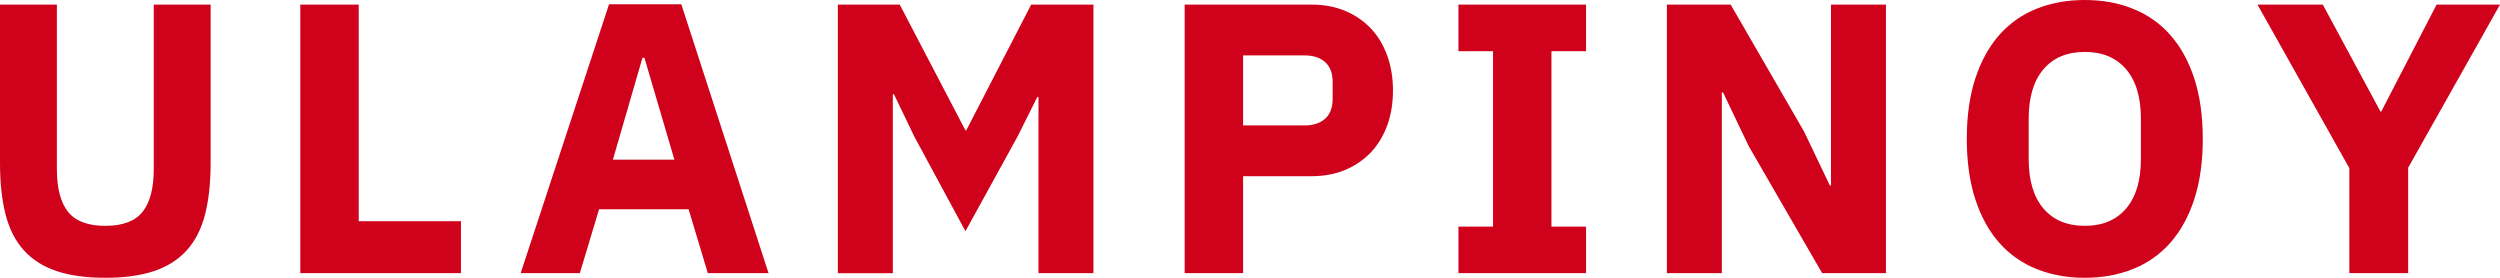
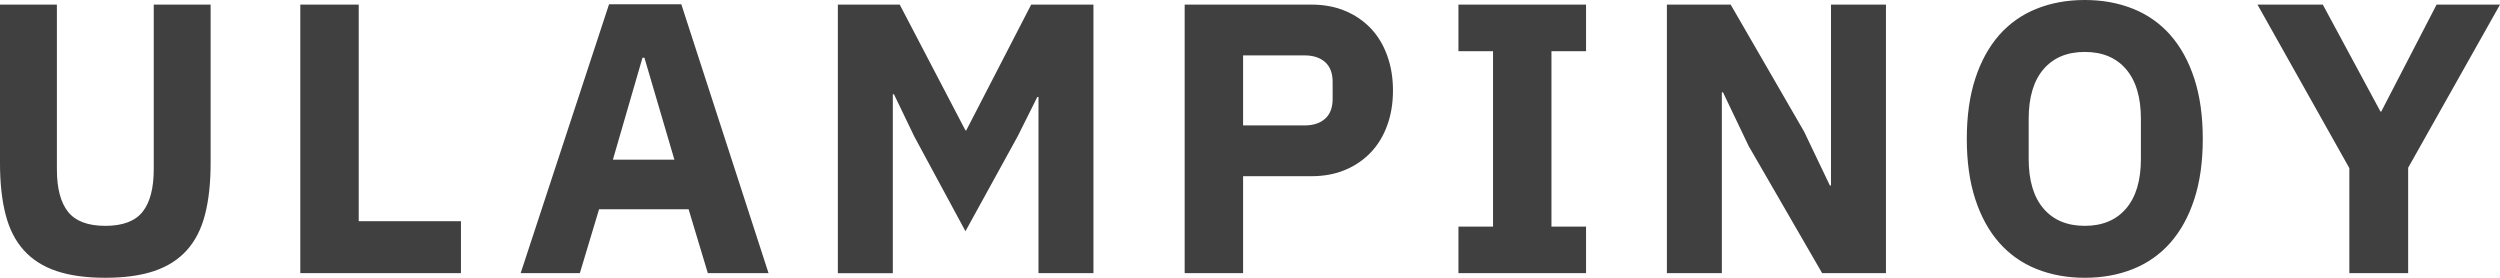
<svg xmlns="http://www.w3.org/2000/svg" width="360" height="40" viewBox="0 0 360 40" fill="none">
  <rect width="360" height="40" fill="black" fill-opacity="0" />
-   <path fill-rule="evenodd" clip-rule="evenodd" d="M8.192 0.665V24.378C8.192 27.11 8.726 29.15 9.796 30.499C10.866 31.846 12.656 32.521 15.165 32.521C17.674 32.521 19.463 31.846 20.534 30.499C21.603 29.15 22.139 27.11 22.139 24.376V0.664H30.33V23.49C30.33 26.334 30.062 28.8 29.526 30.886C28.992 32.974 28.115 34.691 26.897 36.039C25.68 37.388 24.113 38.384 22.194 39.03C20.274 39.676 17.932 40 15.165 40C12.397 40 10.055 39.676 8.135 39.03C6.217 38.384 4.649 37.388 3.431 36.039C2.214 34.691 1.337 32.974 0.803 30.886C0.267 28.799 0 26.334 0 23.49V0.665H8.192V0.665ZM43.243 39.335V0.665H51.656V31.856H66.377V39.335H43.243ZM101.927 39.335L99.16 30.139H86.264L83.497 39.335H74.974L87.704 0.61H98.108L110.67 39.335H101.928H101.927ZM92.795 8.31H92.518L88.257 22.991H97.112L92.795 8.31V8.31ZM149.542 13.961H149.376L146.554 19.611L139.026 33.296L131.665 19.668L128.732 13.574H128.566V39.336H120.651V0.664H129.562L139.028 18.78H139.137L148.49 0.664H157.456V39.334H149.542V13.963V13.961ZM170.592 39.336V0.664H188.855C190.663 0.664 192.287 0.969 193.725 1.577C195.114 2.152 196.368 3.011 197.407 4.099C198.421 5.17 199.205 6.471 199.758 8.004C200.312 9.537 200.588 11.209 200.588 13.019C200.588 14.865 200.312 16.545 199.758 18.06C199.205 19.574 198.422 20.866 197.407 21.938C196.368 23.025 195.114 23.884 193.725 24.459C192.287 25.067 190.663 25.372 188.855 25.372H179.004V39.335H170.592V39.336ZM179.004 18.061H187.859C189.114 18.061 190.1 17.738 190.821 17.091C191.54 16.445 191.9 15.494 191.9 14.239V11.801C191.9 10.545 191.54 9.594 190.821 8.947C190.1 8.301 189.114 7.978 187.859 7.978H179.004V18.061V18.061ZM210.016 39.336V32.631H214.997V7.369H210.015V0.665H228.39V7.369H223.409V32.631H228.391V39.335H210.016V39.336ZM251.82 21.052L248.111 13.296H247.946V39.335H240.032V0.665H249.218L259.789 18.948L263.498 26.704H263.664V0.665H271.578V39.335H262.39L251.82 21.052V21.052ZM300.21 40C297.663 40 295.34 39.575 293.236 38.725C291.172 37.903 289.332 36.603 287.868 34.931C286.392 33.25 285.248 31.164 284.436 28.67C283.624 26.177 283.219 23.288 283.219 20C283.219 16.712 283.624 13.822 284.436 11.33C285.248 8.836 286.392 6.75 287.868 5.069C289.332 3.396 291.173 2.096 293.237 1.274C295.339 0.424 297.664 0 300.21 0C302.755 0 305.08 0.425 307.183 1.275C309.247 2.096 311.088 3.397 312.552 5.069C314.027 6.75 315.171 8.836 315.983 11.33C316.794 13.822 317.2 16.712 317.2 20C317.2 23.288 316.794 26.177 315.983 28.67C315.171 31.164 314.027 33.25 312.551 34.931C311.087 36.604 309.247 37.904 307.183 38.726C305.08 39.576 302.755 40 300.21 40V40ZM300.21 32.521C302.755 32.521 304.739 31.69 306.159 30.027C307.58 28.365 308.29 25.984 308.29 22.881V17.119C308.29 14.016 307.579 11.634 306.159 9.973C304.739 8.31 302.755 7.479 300.21 7.479C297.663 7.479 295.681 8.31 294.26 9.973C292.84 11.635 292.13 14.016 292.13 17.119V22.881C292.13 25.984 292.84 28.366 294.26 30.027C295.681 31.69 297.664 32.521 300.21 32.521ZM338.306 39.335V24.21L325.078 0.665H334.486L342.789 16.066H342.899L350.868 0.665H360L346.774 24.155V39.335H338.306V39.335Z" fill="#D0021B" />
+   <path fill-rule="evenodd" clip-rule="evenodd" d="M8.192 0.665V24.378C8.192 27.11 8.726 29.15 9.796 30.499C10.866 31.846 12.656 32.521 15.165 32.521C17.674 32.521 19.463 31.846 20.534 30.499C21.603 29.15 22.139 27.11 22.139 24.376V0.664H30.33V23.49C30.33 26.334 30.062 28.8 29.526 30.886C28.992 32.974 28.115 34.691 26.897 36.039C25.68 37.388 24.113 38.384 22.194 39.03C20.274 39.676 17.932 40 15.165 40C12.397 40 10.055 39.676 8.135 39.03C6.217 38.384 4.649 37.388 3.431 36.039C2.214 34.691 1.337 32.974 0.803 30.886C0.267 28.799 0 26.334 0 23.49V0.665H8.192V0.665ZM43.243 39.335V0.665H51.656V31.856H66.377V39.335H43.243ZM101.927 39.335L99.16 30.139H86.264L83.497 39.335H74.974L87.704 0.61H98.108L110.67 39.335H101.928H101.927ZM92.795 8.31H92.518L88.257 22.991H97.112L92.795 8.31V8.31ZM149.542 13.961H149.376L146.554 19.611L139.026 33.296L131.665 19.668L128.732 13.574H128.566V39.336H120.651V0.664H129.562L139.028 18.78H139.137L148.49 0.664H157.456V39.334H149.542V13.963V13.961ZM170.592 39.336V0.664H188.855C190.663 0.664 192.287 0.969 193.725 1.577C195.114 2.152 196.368 3.011 197.407 4.099C198.421 5.17 199.205 6.471 199.758 8.004C200.312 9.537 200.588 11.209 200.588 13.019C200.588 14.865 200.312 16.545 199.758 18.06C199.205 19.574 198.422 20.866 197.407 21.938C196.368 23.025 195.114 23.884 193.725 24.459C192.287 25.067 190.663 25.372 188.855 25.372H179.004V39.335H170.592V39.336ZM179.004 18.061H187.859C189.114 18.061 190.1 17.738 190.821 17.091C191.54 16.445 191.9 15.494 191.9 14.239V11.801C191.9 10.545 191.54 9.594 190.821 8.947C190.1 8.301 189.114 7.978 187.859 7.978H179.004V18.061V18.061ZM210.016 39.336V32.631H214.997V7.369H210.015V0.665H228.39V7.369H223.409V32.631H228.391V39.335H210.016V39.336ZM251.82 21.052L248.111 13.296H247.946V39.335H240.032V0.665H249.218L259.789 18.948L263.498 26.704H263.664V0.665H271.578V39.335H262.39L251.82 21.052V21.052ZM300.21 40C297.663 40 295.34 39.575 293.236 38.725C291.172 37.903 289.332 36.603 287.868 34.931C286.392 33.25 285.248 31.164 284.436 28.67C283.624 26.177 283.219 23.288 283.219 20C283.219 16.712 283.624 13.822 284.436 11.33C285.248 8.836 286.392 6.75 287.868 5.069C289.332 3.396 291.173 2.096 293.237 1.274C295.339 0.424 297.664 0 300.21 0C302.755 0 305.08 0.425 307.183 1.275C309.247 2.096 311.088 3.397 312.552 5.069C314.027 6.75 315.171 8.836 315.983 11.33C316.794 13.822 317.2 16.712 317.2 20C317.2 23.288 316.794 26.177 315.983 28.67C315.171 31.164 314.027 33.25 312.551 34.931C311.087 36.604 309.247 37.904 307.183 38.726C305.08 39.576 302.755 40 300.21 40V40ZM300.21 32.521C302.755 32.521 304.739 31.69 306.159 30.027C307.58 28.365 308.29 25.984 308.29 22.881V17.119C308.29 14.016 307.579 11.634 306.159 9.973C304.739 8.31 302.755 7.479 300.21 7.479C297.663 7.479 295.681 8.31 294.26 9.973C292.84 11.635 292.13 14.016 292.13 17.119V22.881C292.13 25.984 292.84 28.366 294.26 30.027C295.681 31.69 297.664 32.521 300.21 32.521ZM338.306 39.335V24.21L325.078 0.665H334.486L342.789 16.066H342.899L350.868 0.665H360L346.774 24.155V39.335H338.306V39.335Z" fill="#404040" />
</svg>
